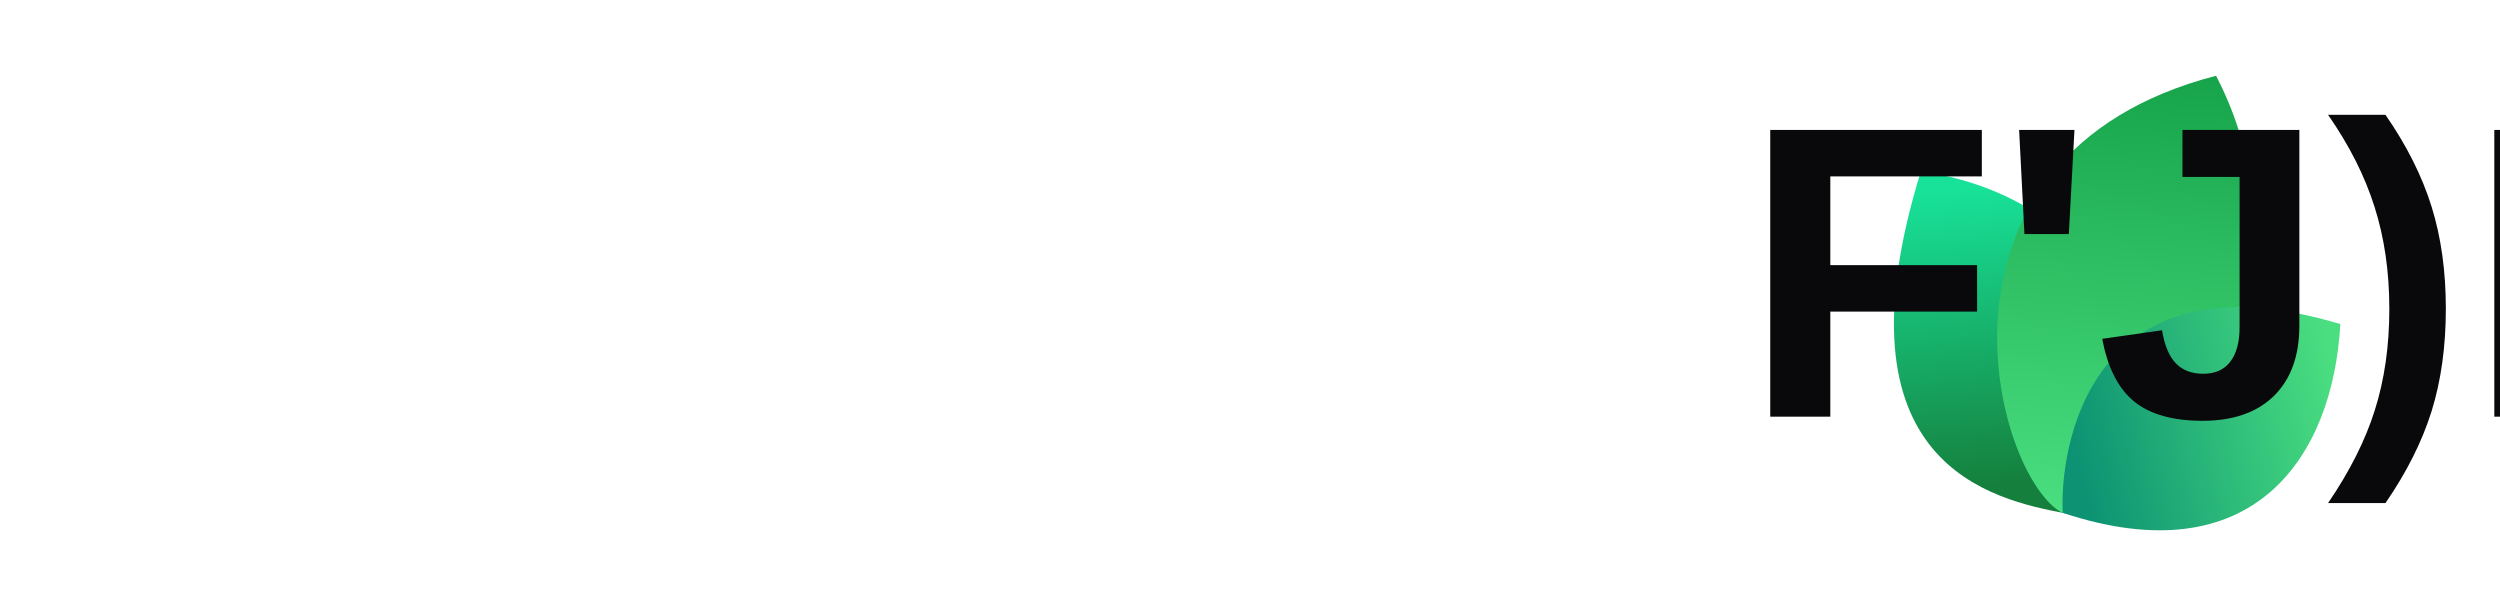
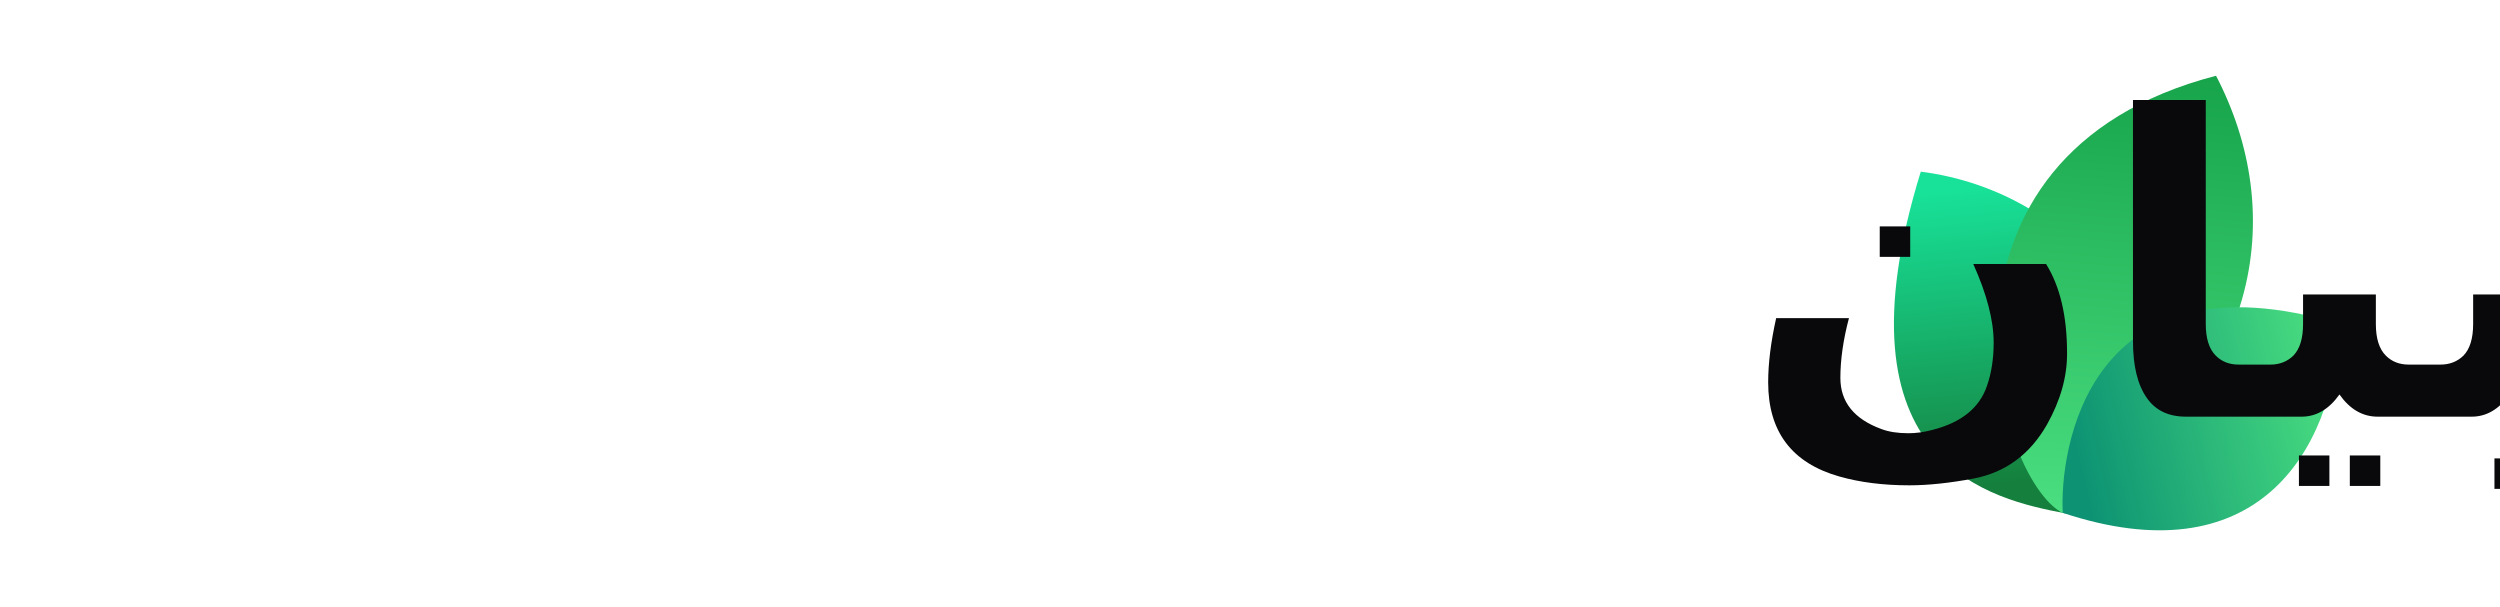
<svg xmlns="http://www.w3.org/2000/svg" width="132" height="32" viewBox="0 0 132 32" fill="none">
  <g transform="translate(100 4)">
    <path d="M9.061 23.108C5.268 22.377 -3.391 20.627 1.417 5.064C9.634 6.099 16.973 14.064 9.061 23.108Z" fill="url(#paint0_linear_mibyan_light)" />
    <path d="M8.919 23.094C5.276 21.222 0.784 4.209 17.007 0C20.757 7.193 19.621 16.545 8.919 23.094Z" fill="url(#paint1_linear_mibyan_light)" />
    <path d="M8.914 23.079C8.735 19.882 10.159 9.085 23.57 13.111C23.181 20.123 18.984 26.418 8.914 23.079Z" fill="url(#paint2_linear_mibyan_light)" />
  </g>
-   <text x="92" y="22" text-anchor="end" direction="rtl" unicode-bidi="bidi-override" font-family="Tajawal, Arial, sans-serif" font-size="22" font-weight="800" fill="#09090B">E(J'F</text>
+   <text x="92" y="22" text-anchor="end" direction="rtl" font-family="Tajawal, Arial, sans-serif" font-size="22" font-weight="800" fill="#09090B">مبيان</text>
  <defs>
    <linearGradient id="paint0_linear_mibyan_light" x1="3.776" y1="5.916" x2="5.232" y2="21.559" gradientUnits="userSpaceOnUse">
      <stop stop-color="#18E299" />
      <stop offset="1" stop-color="#15803D" />
    </linearGradient>
    <linearGradient id="paint1_linear_mibyan_light" x1="12.171" y1="-0.718" x2="10.19" y2="22.983" gradientUnits="userSpaceOnUse">
      <stop stop-color="#16A34A" />
      <stop offset="1" stop-color="#4ADE80" />
    </linearGradient>
    <linearGradient id="paint2_linear_mibyan_light" x1="23.133" y1="15.353" x2="9.338" y2="18.52" gradientUnits="userSpaceOnUse">
      <stop stop-color="#4ADE80" />
      <stop offset="1" stop-color="#0D9373" />
    </linearGradient>
  </defs>
</svg>
